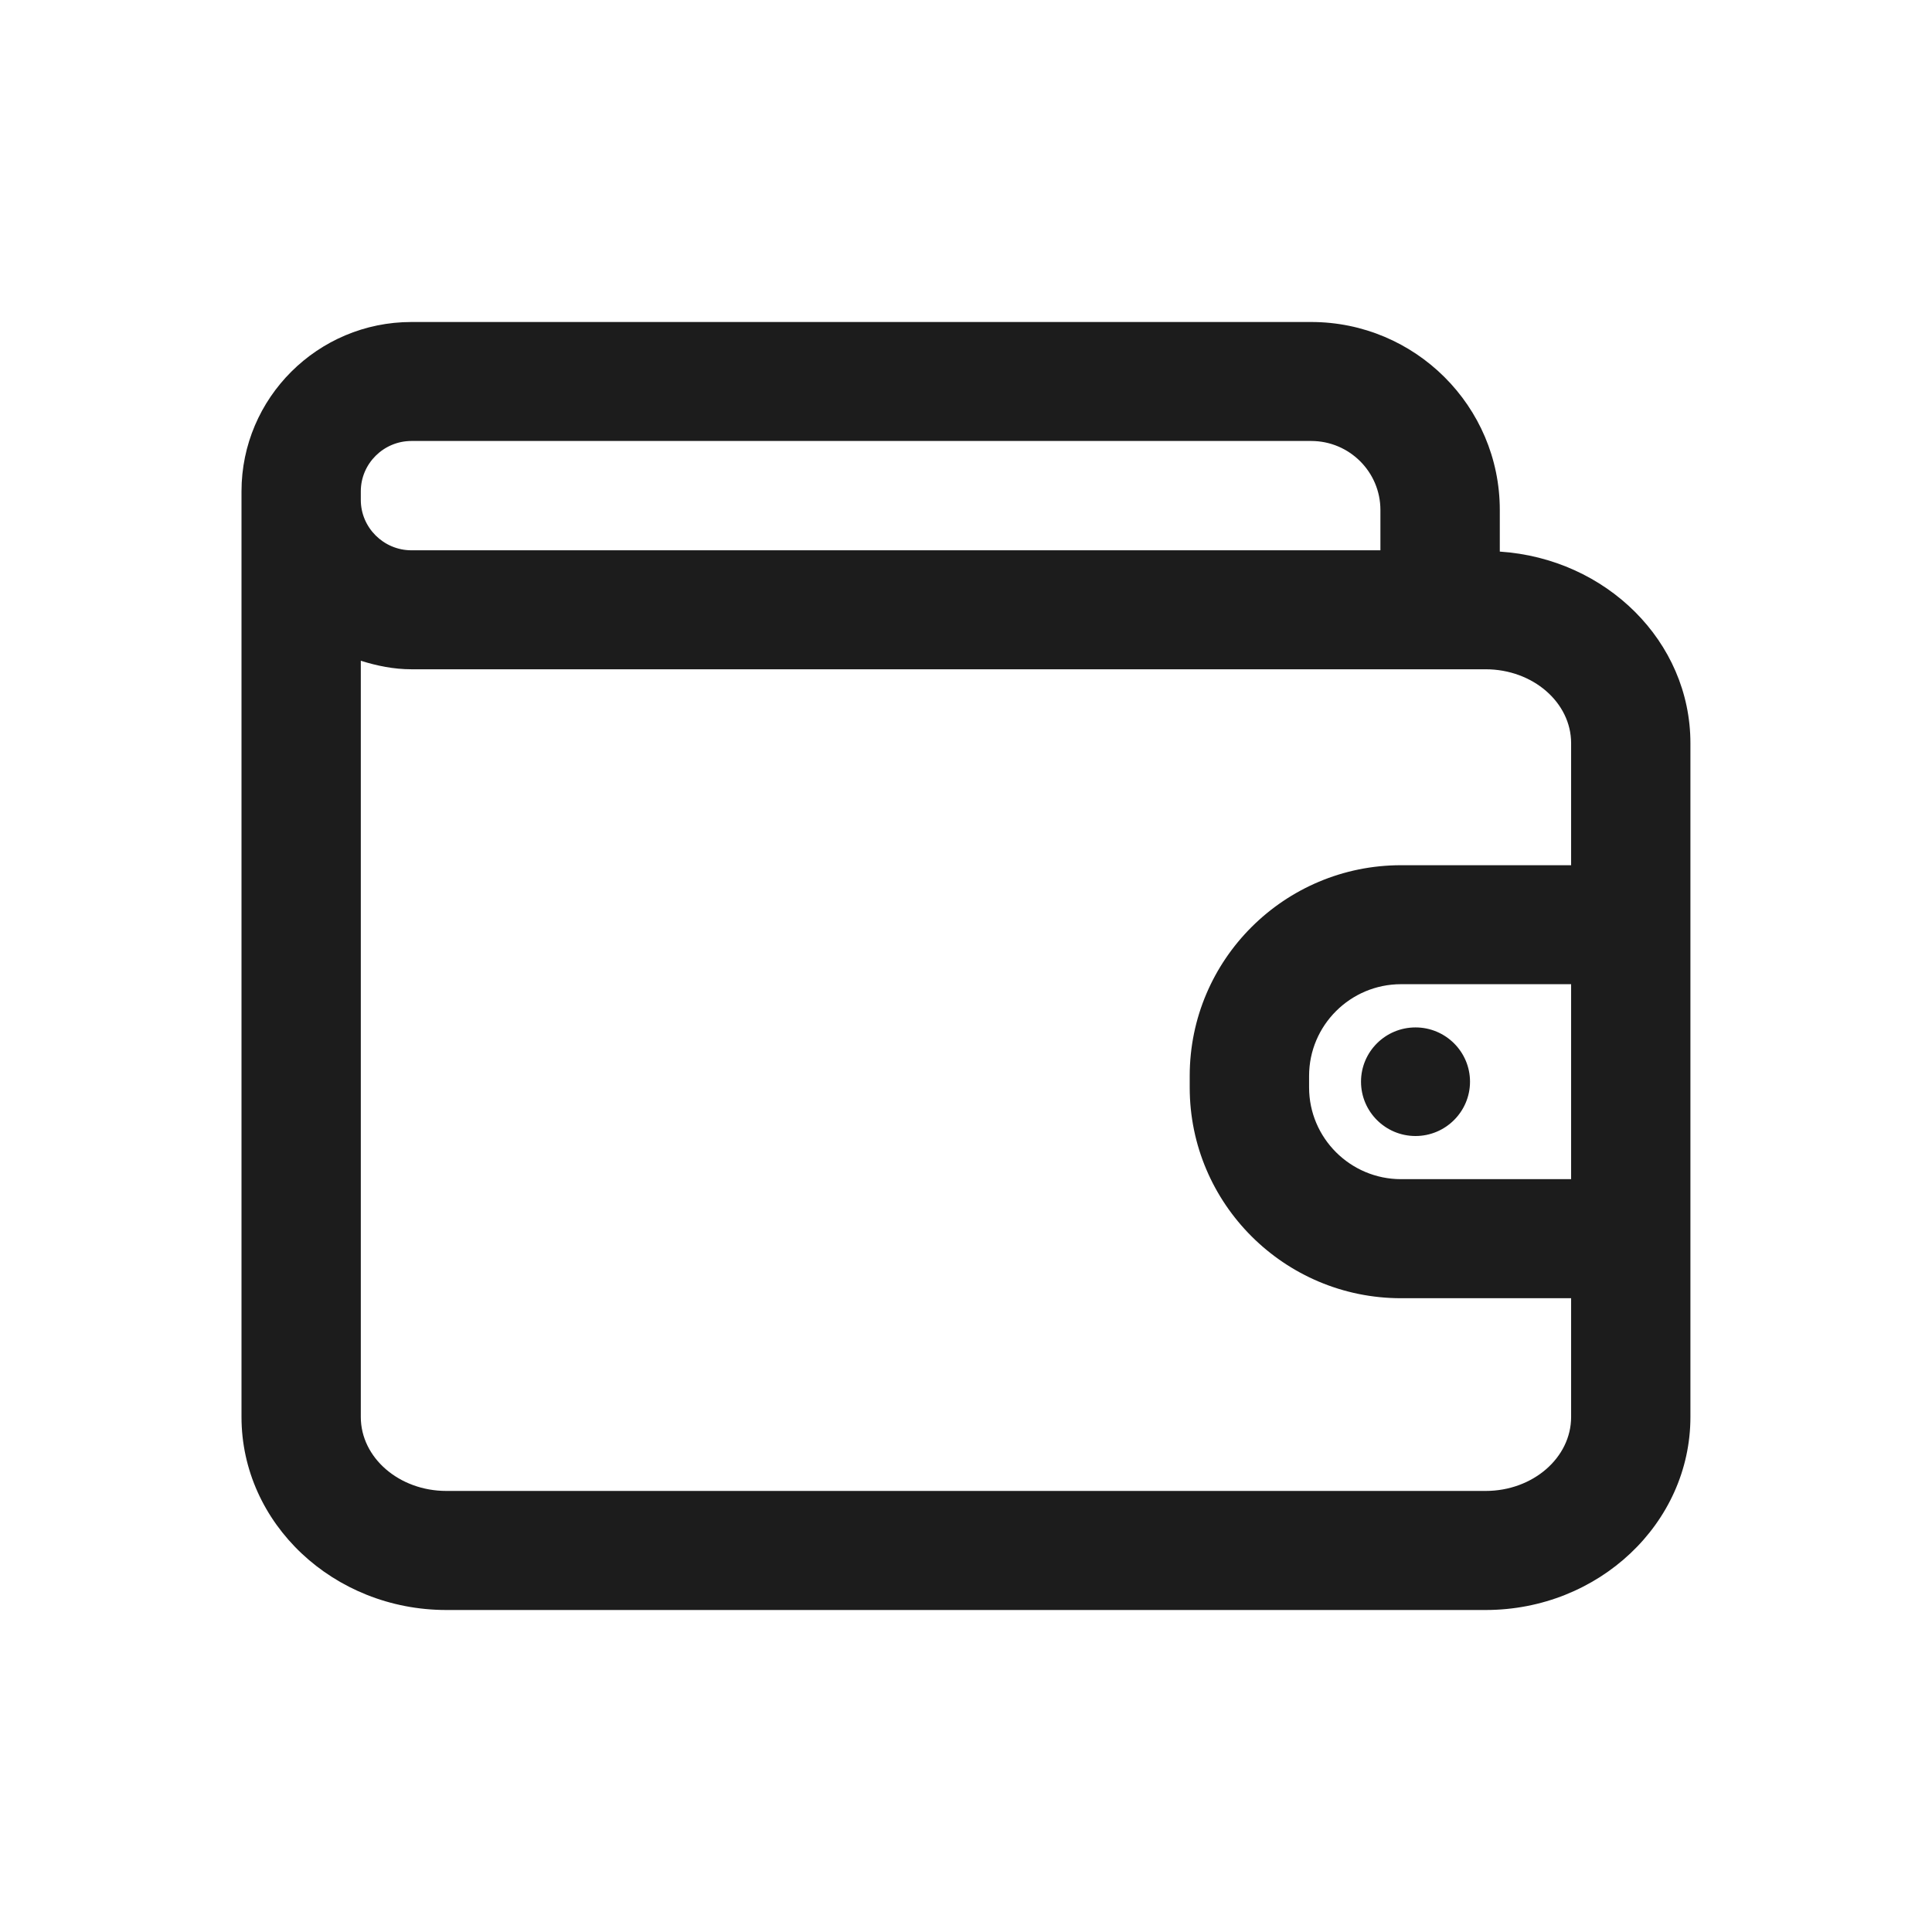
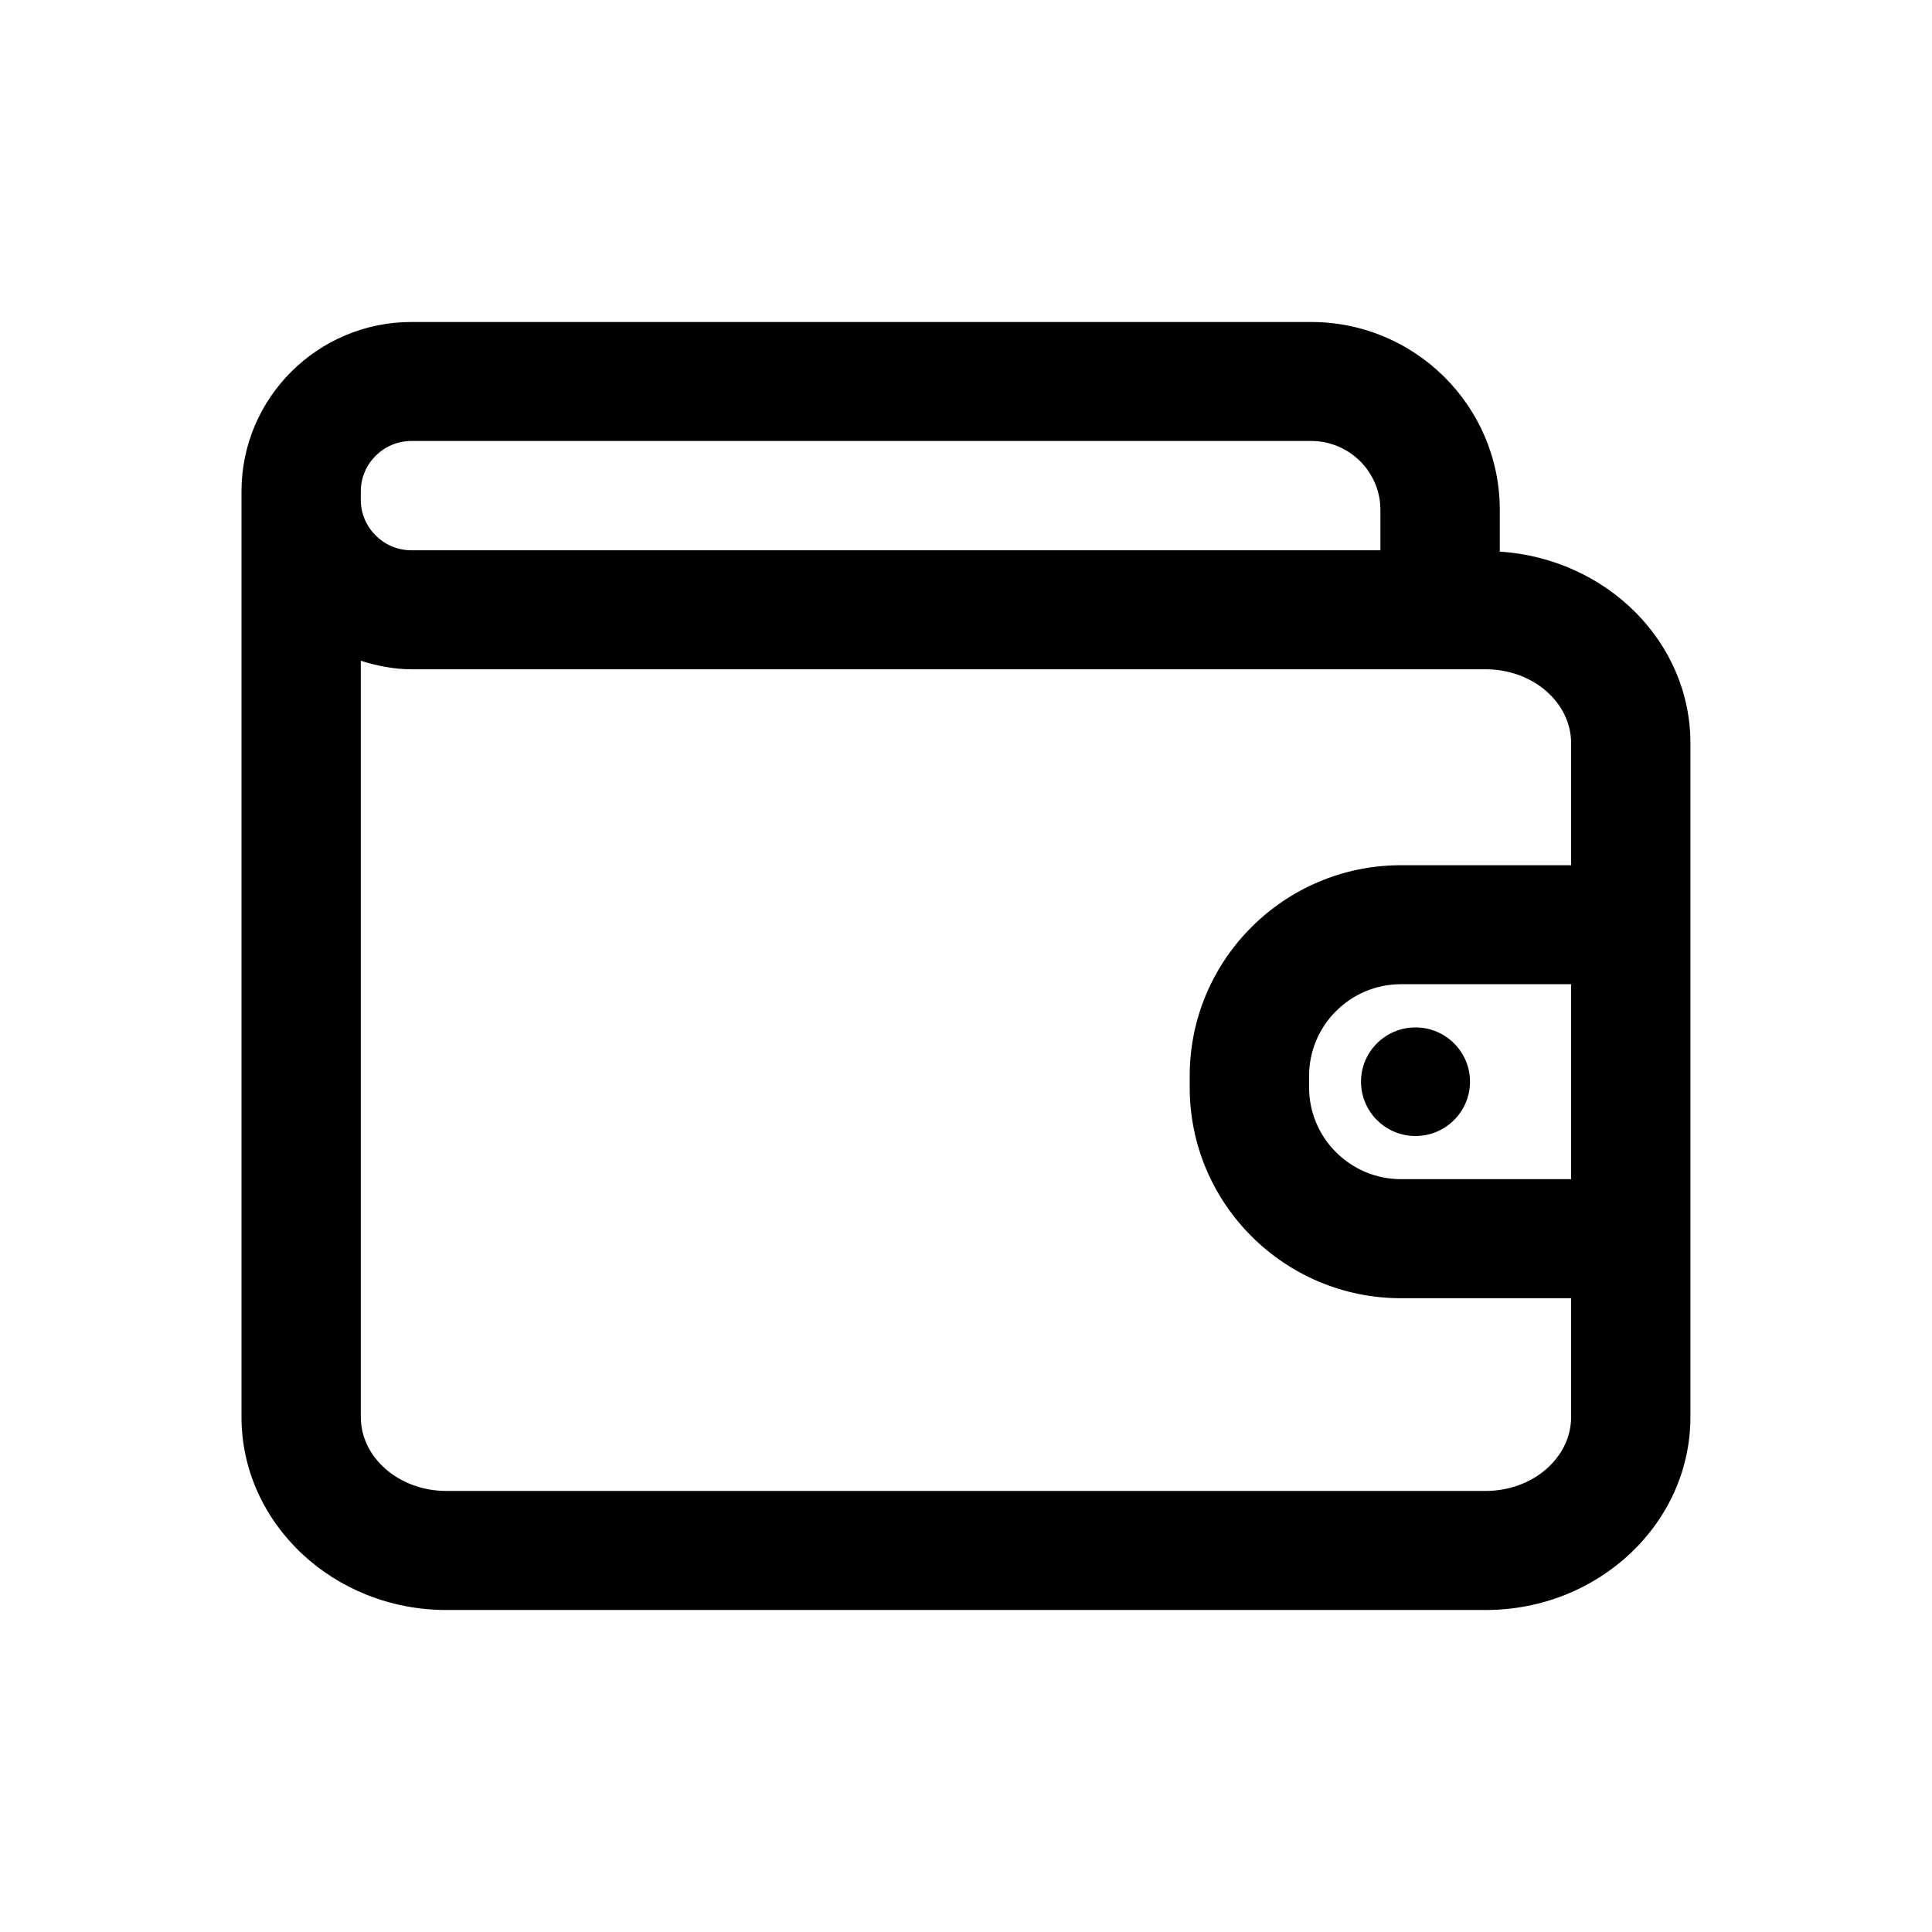
<svg xmlns="http://www.w3.org/2000/svg" width="24px" height="24px" viewBox="0 0 24 24" version="1.1">
  <g id="accounts-outline" stroke="none" stroke-width="1" fill="none" fill-rule="evenodd">
-     <path d="M16.288,4 C17.58,4 18.631,5.047 18.631,6.335 L18.631,6.335 L18.631,6.852 C19.951,6.939 20.999,7.967 20.999,9.232 L20.999,9.232 L20.999,17.602 C20.999,18.924 19.858,20 18.455,20 L18.455,20 L5.545,20 C4.142,20 3,18.924 3,17.602 L3,17.602 L3,6.104 C3,4.944 3.947,4 5.111,4 L5.111,4 Z M4.482,8.208 L4.482,17.602 C4.482,18.109 4.959,18.521 5.545,18.521 L5.545,18.521 L18.455,18.521 C19.041,18.521 19.517,18.109 19.517,17.602 L19.517,17.602 L19.517,16.127 L17.404,16.127 C15.956,16.127 14.779,14.953 14.779,13.509 L14.779,13.509 L14.779,13.365 C14.779,11.921 15.956,10.748 17.404,10.748 L17.404,10.748 L19.517,10.748 L19.517,9.232 C19.517,8.726 19.041,8.314 18.455,8.314 L18.455,8.314 L5.111,8.314 C4.891,8.314 4.682,8.271 4.482,8.208 L4.482,8.208 Z M19.517,12.226 L17.404,12.226 C16.775,12.226 16.262,12.737 16.262,13.365 L16.262,13.365 L16.262,13.509 C16.262,14.137 16.775,14.648 17.404,14.648 L17.404,14.648 L19.517,14.648 L19.517,12.226 Z M17.584,12.763 C17.957,12.763 18.261,13.065 18.261,13.437 C18.261,13.809 17.957,14.112 17.584,14.112 C17.21,14.112 16.907,13.809 16.907,13.437 C16.907,13.065 17.21,12.763 17.584,12.763 Z M16.288,5.478 L5.111,5.478 C4.765,5.478 4.482,5.759 4.482,6.104 L4.482,6.104 L4.482,6.21 C4.482,6.554 4.765,6.836 5.111,6.836 L5.111,6.836 L17.148,6.836 L17.148,6.335 C17.148,5.862 16.762,5.478 16.288,5.478 L16.288,5.478 Z" id="Combined-Shape" fill="#1C1C1C" fill-rule="nonzero" />
+     <path d="M16.288,4 C17.58,4 18.631,5.047 18.631,6.335 L18.631,6.335 L18.631,6.852 C19.951,6.939 20.999,7.967 20.999,9.232 L20.999,9.232 L20.999,17.602 C20.999,18.924 19.858,20 18.455,20 L18.455,20 L5.545,20 C4.142,20 3,18.924 3,17.602 L3,17.602 L3,6.104 C3,4.944 3.947,4 5.111,4 L5.111,4 Z M4.482,8.208 L4.482,17.602 C4.482,18.109 4.959,18.521 5.545,18.521 L5.545,18.521 L18.455,18.521 C19.041,18.521 19.517,18.109 19.517,17.602 L19.517,17.602 L19.517,16.127 L17.404,16.127 C15.956,16.127 14.779,14.953 14.779,13.509 L14.779,13.509 L14.779,13.365 C14.779,11.921 15.956,10.748 17.404,10.748 L17.404,10.748 L19.517,10.748 L19.517,9.232 C19.517,8.726 19.041,8.314 18.455,8.314 L18.455,8.314 L5.111,8.314 C4.891,8.314 4.682,8.271 4.482,8.208 L4.482,8.208 Z M19.517,12.226 L17.404,12.226 C16.775,12.226 16.262,12.737 16.262,13.365 L16.262,13.365 L16.262,13.509 C16.262,14.137 16.775,14.648 17.404,14.648 L17.404,14.648 L19.517,14.648 L19.517,12.226 Z M17.584,12.763 C17.957,12.763 18.261,13.065 18.261,13.437 C18.261,13.809 17.957,14.112 17.584,14.112 C17.21,14.112 16.907,13.809 16.907,13.437 C16.907,13.065 17.21,12.763 17.584,12.763 Z M16.288,5.478 L5.111,5.478 C4.765,5.478 4.482,5.759 4.482,6.104 L4.482,6.104 L4.482,6.21 C4.482,6.554 4.765,6.836 5.111,6.836 L5.111,6.836 L17.148,6.836 L17.148,6.335 C17.148,5.862 16.762,5.478 16.288,5.478 L16.288,5.478 Z" id="Combined-Shape" fill="currentColor" fill-rule="nonzero" />
  </g>
</svg>
